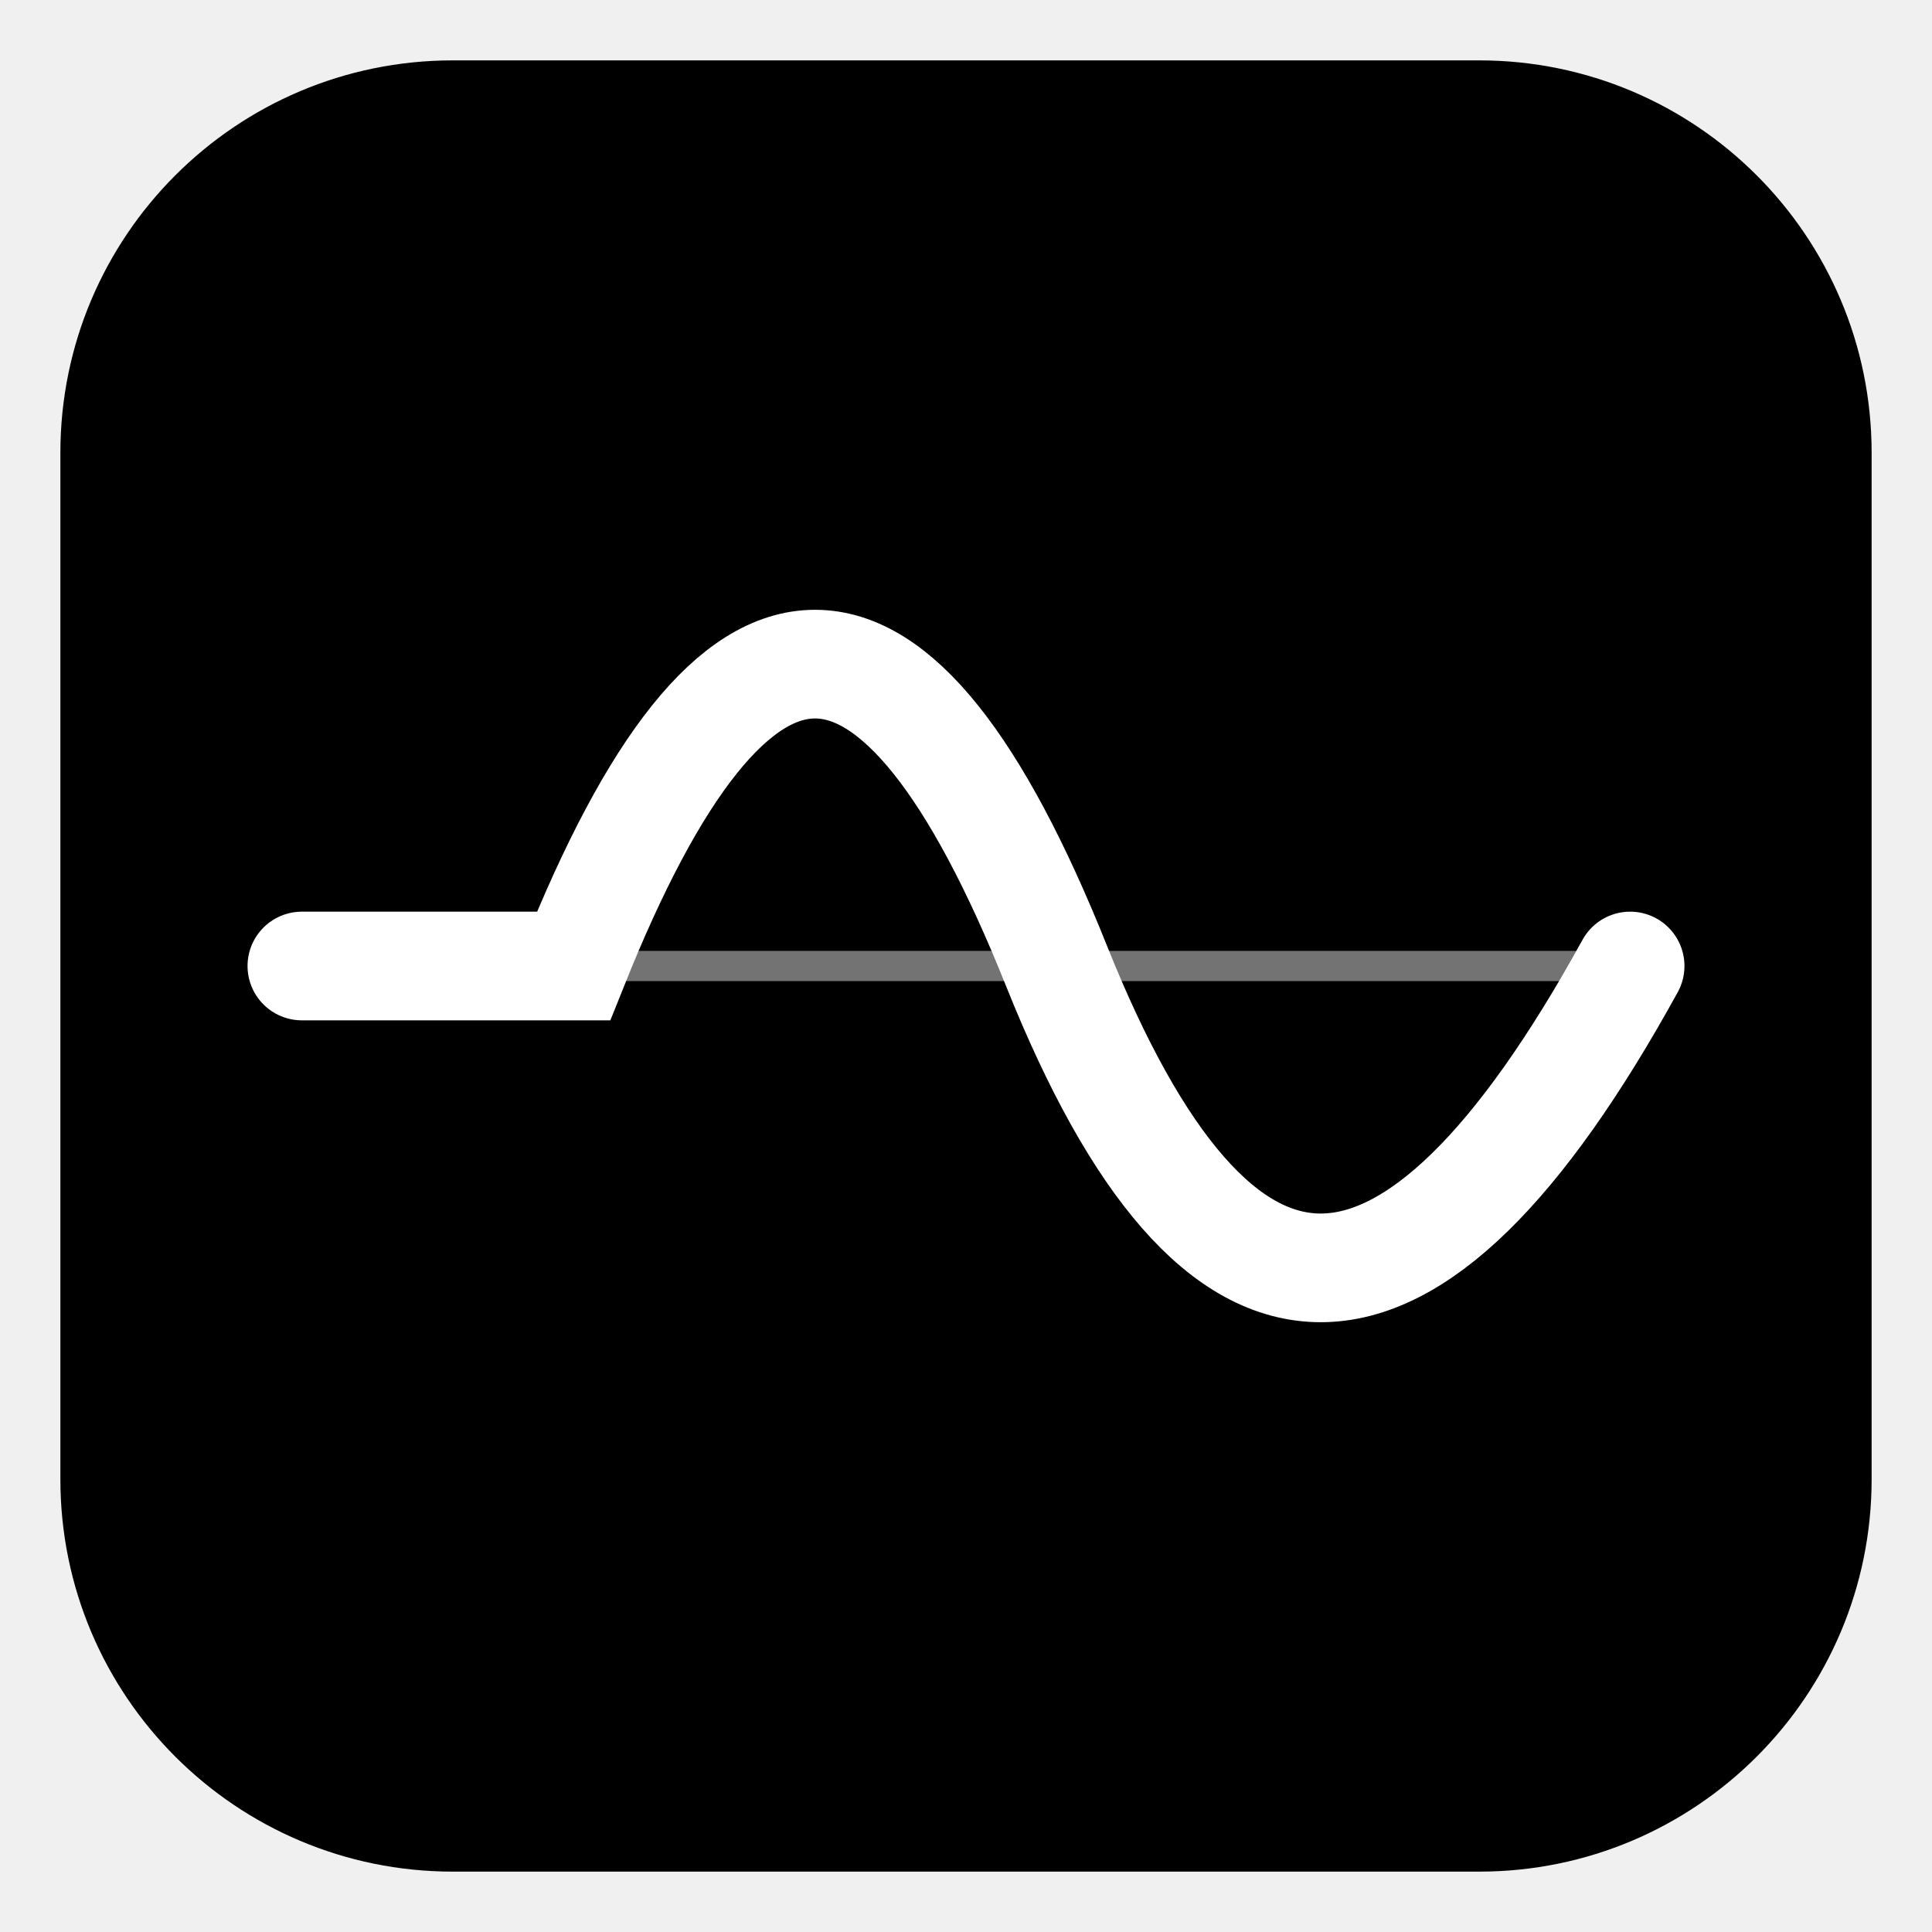
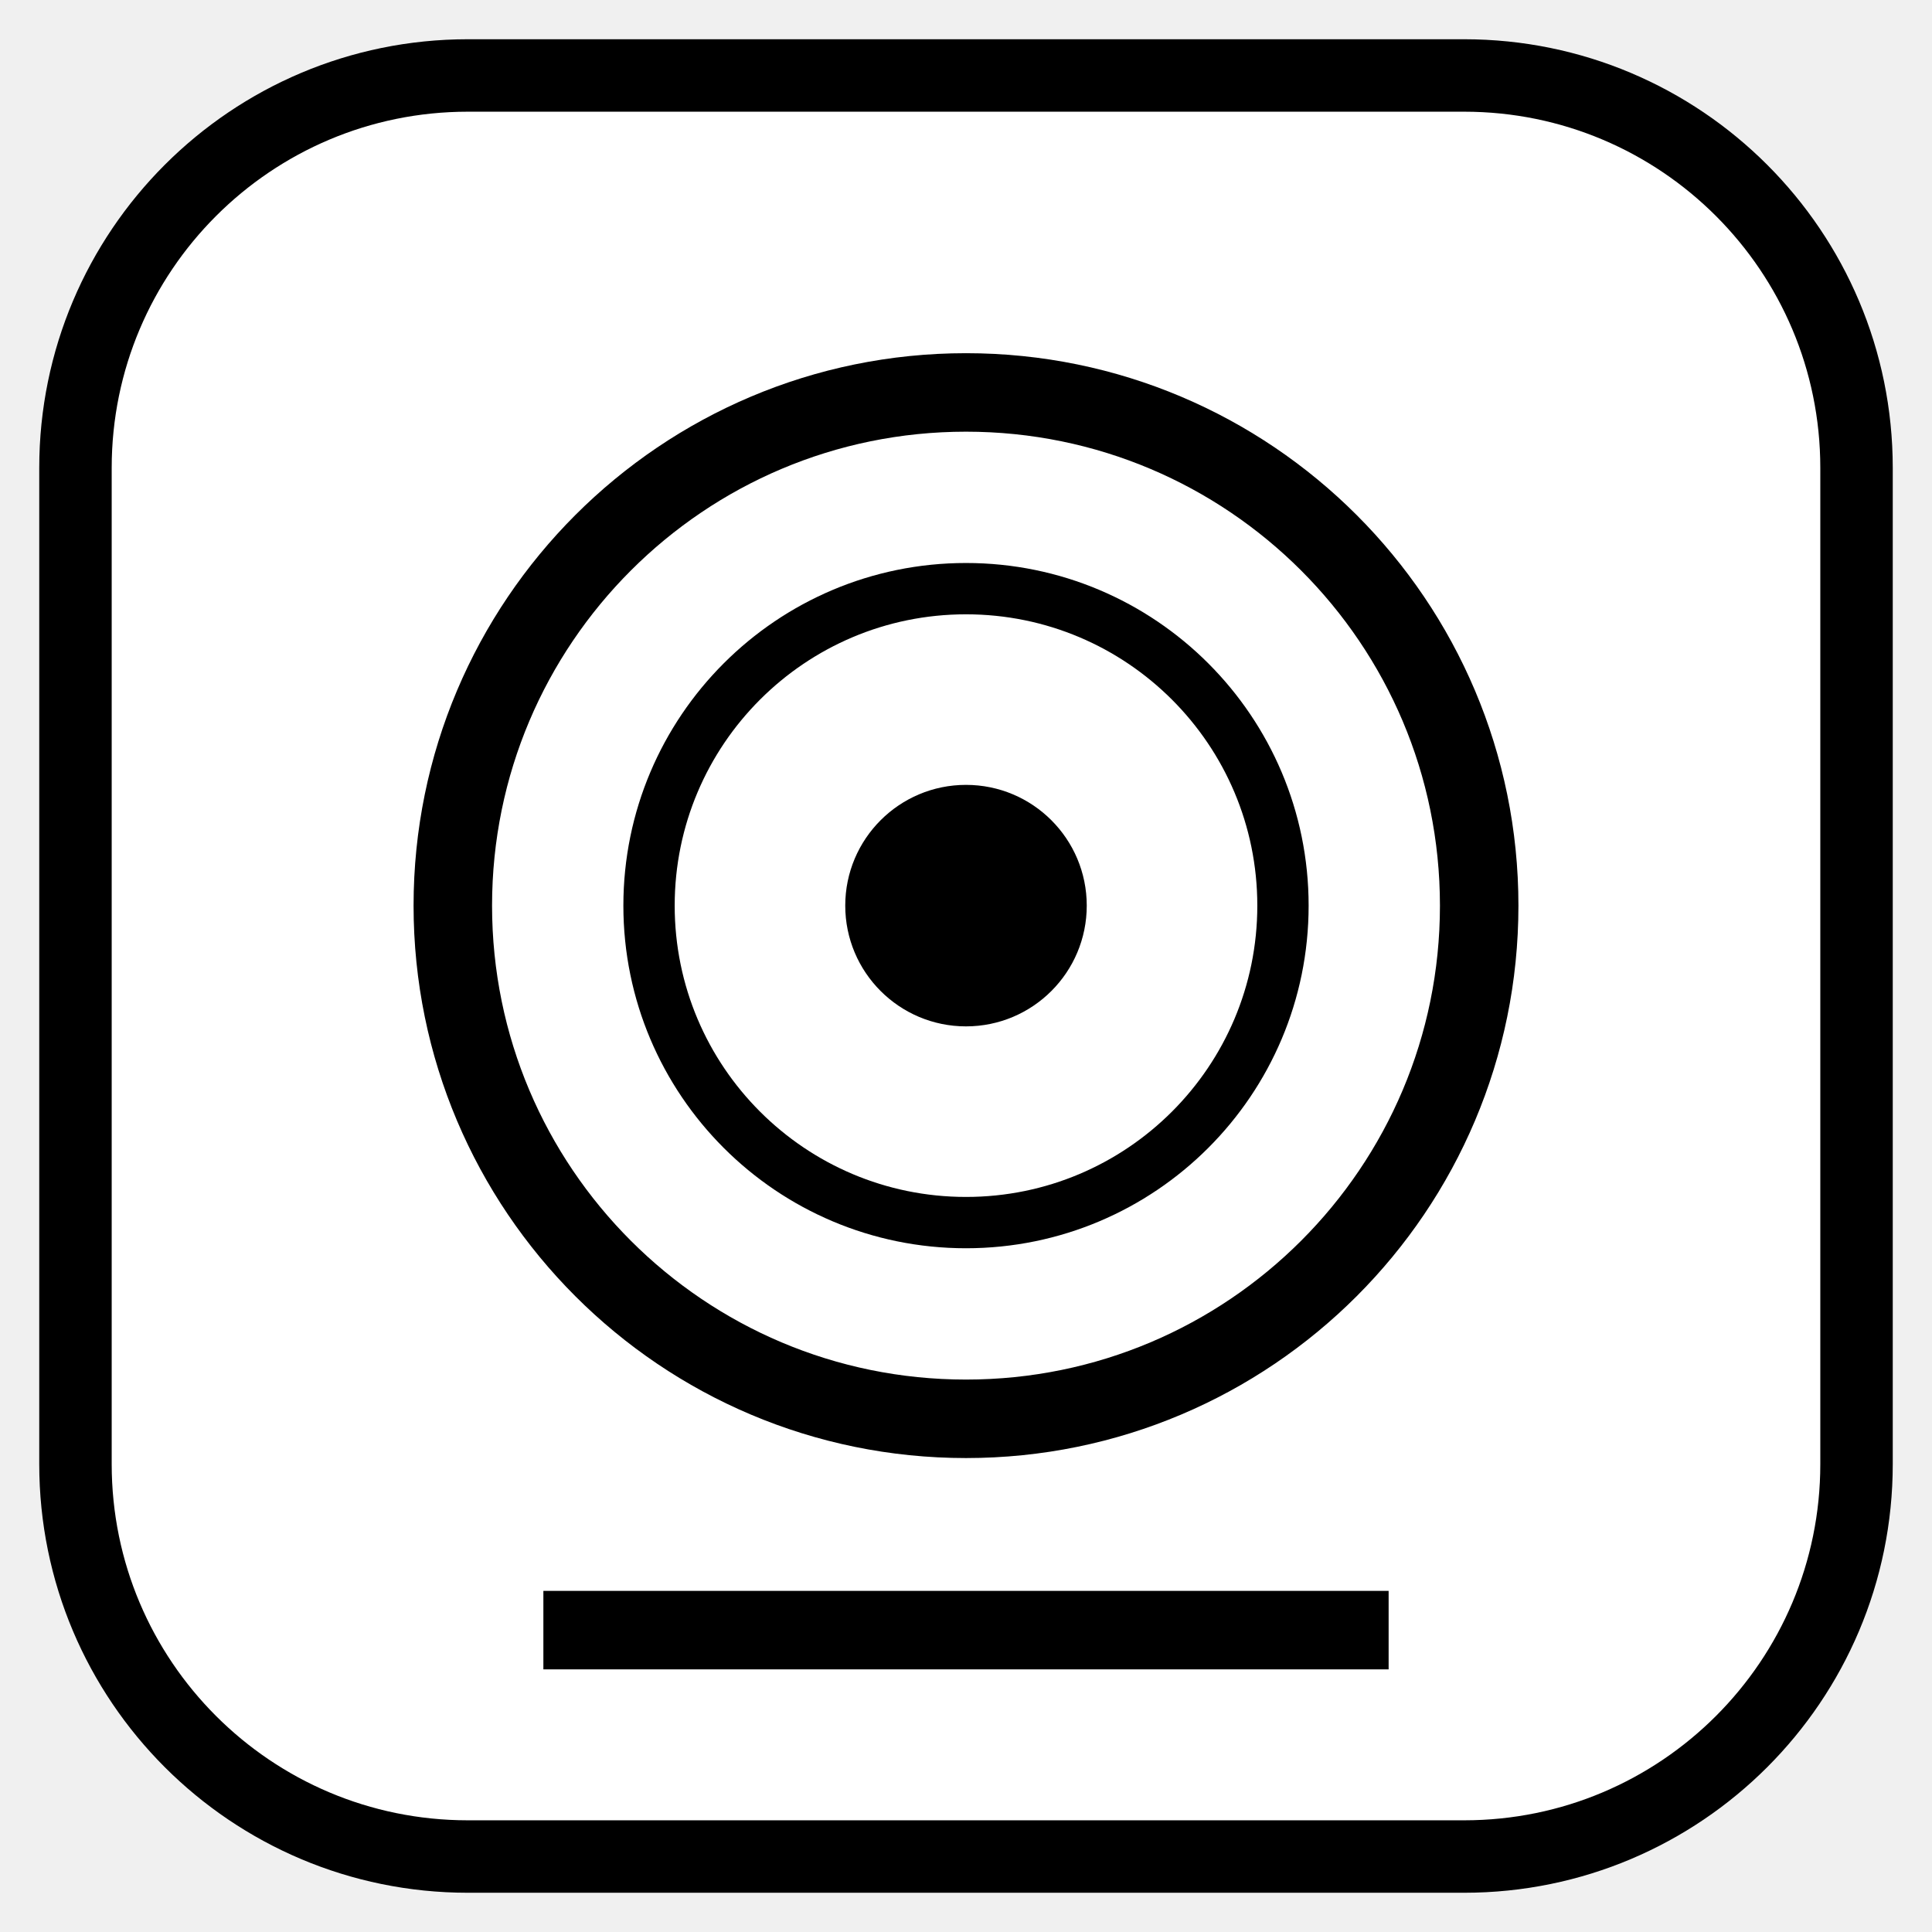
<svg xmlns="http://www.w3.org/2000/svg" viewBox="0 0 64 64">
-   <rect x="2" y="2" width="60" height="60" rx="13" fill="#000" />
-   <path d="M10 32 L19 32 Q27 12 35 32 Q43 52 54 32" fill="none" stroke="#fff" stroke-width="3.6" stroke-linecap="round" />
-   <line x1="10" y1="32" x2="54" y2="32" stroke="#fff" stroke-width="1" opacity="0.45" />
+   <rect x="2.5" y="2.5" width="59" height="59" rx="13" fill="#fff" stroke="#000" stroke-width="2.4" />
+   <circle cx="32" cy="30" r="17" fill="none" stroke="#000" stroke-width="2.6" />
+   <circle cx="32" cy="30" r="10.5" fill="none" stroke="#000" stroke-width="1.7" />
+   <circle cx="32" cy="30" r="4" fill="#000" />
+   <line x1="18" y1="54" x2="46" y2="54" stroke="#000" stroke-width="2.6" />
</svg>
